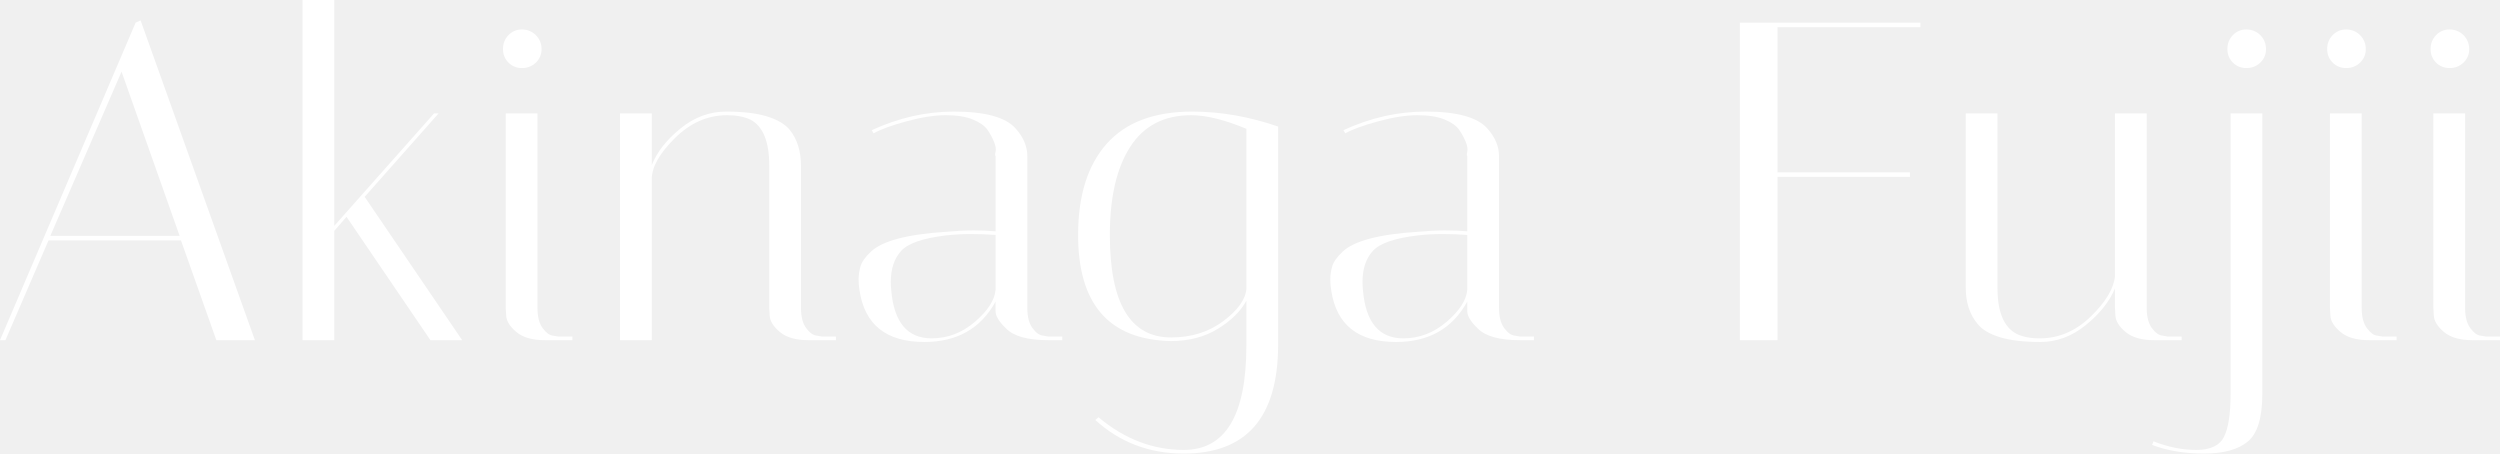
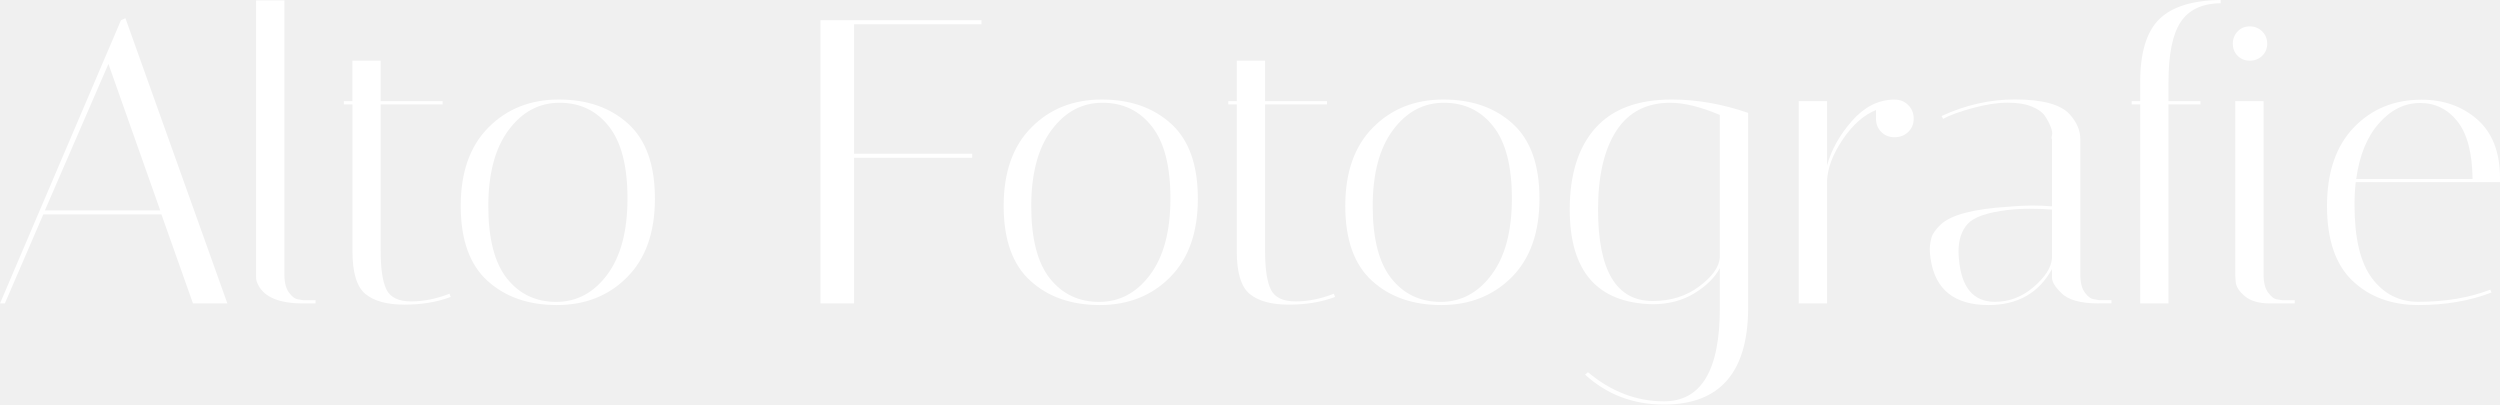
- <svg xmlns="http://www.w3.org/2000/svg" viewBox="0 0 2755.96 500">
-   <defs>
-     <style>.a{fill:#fff;}</style>
-   </defs>
-   <path class="a" d="M6,375H0L149.5,25l5.5-2.5L281,375H238.5l-39-110H53.5ZM134,79,55.5,260H198Z" />
-   <path class="a" d="M368.5,0V249l110-124h5L402,217,509.5,375h-35L382,239l-13.5,15.5V375h-35V0Z" />
-   <path class="a" d="M560.5,69a20.35,20.35,0,0,1-6-15,21.2,21.2,0,0,1,6-15.25,20,20,0,0,1,15-6.25A21.34,21.34,0,0,1,597,54a20,20,0,0,1-6.25,15,21.22,21.22,0,0,1-15.25,6A20.35,20.35,0,0,1,560.5,69Zm40,306q-20.52,0-31.25-9T558,348l-.5-8.5V125h35V339.5q0,14.5,5.75,22.25T609.5,370l6,1H631v4Z" />
-   <path class="a" d="M891,375q-20.5,0-31.25-9t-11.25-18l-.5-8.5v-157q0-39.5-20.5-50.5-10.5-5-26-5-32,0-57.5,25.25t-25.5,45.25V375h-35V125h35v57q8.5-21.5,31.5-40.25T800.49,123q27.5,0,44.75,5.25T870.49,143Q883,158.51,883,183V339.5q0,14.5,5.75,22.25T900.49,370l5.5,1h15.5v4Z" />
-   <path class="a" d="M1155.49,375q-34,0-46.5-13-11.52-11-11.5-19V332.5Q1073,377,1019,377q-63,0-71.5-57a72.94,72.94,0,0,1-1-12.25,53.46,53.46,0,0,1,2-13.75q2-7.5,11.5-16.5,19-18,83.5-22,16-1.5,29.5-1.5t24.5,1V172q-1-.5,0-4.75t-1.75-11a69.66,69.66,0,0,0-7.25-13.25q-4.5-6.5-16-11.25t-30-4.75q-18.51,0-43.25,6.75T963,147l-2-3.5q44.49-20.49,90.5-20.5,51.48,0,68,18.5,13,14.5,13,30.5V339.5q0,14.5,5.75,22.25c3.82,5.17,7.75,7.92,11.75,8.25l5.5,1H1171v4ZM1027,373q26.49,0,47.75-18.25t22.75-35.25V259q-13.5-1-27.25-1a246.39,246.39,0,0,0-27.25,1.5q-38,4.5-49.5,17T982,311a89.2,89.2,0,0,0,.5,9Q987,373,1027,373Z" />
-   <path class="a" d="M1188.48,259q0-65,31.5-100.5t94.5-35.5q46.5,0,94.5,16.5V381q-.49,119-104,119-57,0-97.5-37l3.5-3q43,36,94,36,69,0,69-115V331.5q-9.49,17.5-31.5,31t-52,13.5Q1188.48,373.51,1188.48,259ZM1291,372q33.49,0,57.5-18t25.5-35.5V142q-36-15-61-15-44.51,0-67,34.75T1223.48,259Q1223.48,372,1291,372Z" />
-   <path class="a" d="M1675.48,375q-34,0-46.5-13-11.51-11-11.5-19V332.5Q1593,377,1539,377q-63,0-71.5-57a74,74,0,0,1-1-12.25,53.46,53.46,0,0,1,2-13.75q2-7.5,11.5-16.5,19-18,83.5-22,16-1.5,29.5-1.5t24.5,1V172q-1-.5,0-4.75t-1.75-11a69.66,69.66,0,0,0-7.25-13.25q-4.5-6.5-16-11.25t-30-4.75q-18.51,0-43.25,6.75T1483,147l-2-3.5q44.49-20.49,90.5-20.5,51.49,0,68,18.5,13,14.5,13,30.5V339.5q0,14.5,5.75,22.25T1670,370l5.5,1H1691v4ZM1547,373q26.49,0,47.75-18.25t22.75-35.25V259q-13.5-1-27.25-1a246.53,246.53,0,0,0-27.25,1.5q-38,4.5-49.5,17T1502,311a89.2,89.2,0,0,0,.5,9Q1507,373,1547,373Z" />
-   <path class="a" d="M2117,25v5h-157.5V190h146v5h-146V375H1918V25Z" />
-   <path class="a" d="M2202,317.5q0,39.51,21,50.5,10,5,25.5,5,31.5,0,56.25-24t26.75-44.5V125h35V339.5q0,14.5,5.75,22.25T2384,370l5.5,1H2405v4h-30.5q-20.5,0-31.25-9T2332,348l-.5-8.5V318q-9,21.51-32,40.25T2249.22,377q-27.25,0-44.5-5.25T2180,357q-13-15.5-13-40V125h35Z" />
-   <path class="a" d="M2372.46,490.5l1.5-4q24,9.5,47.25,9.5t30.5-14.5q7.24-14.5,7.25-47V125h35V434q0,39.5-16,52.75T2429.71,500Q2397.46,500,2372.46,490.5Zm89-421.5a20.35,20.35,0,0,1-6-15,21.2,21.2,0,0,1,6-15.25,20,20,0,0,1,15-6.25A21.34,21.34,0,0,1,2498,54a19.92,19.92,0,0,1-6.25,15,21.2,21.2,0,0,1-15.25,6A20.35,20.35,0,0,1,2461.46,69Z" />
-   <path class="a" d="M2571.46,69a20.35,20.35,0,0,1-6-15,21.2,21.2,0,0,1,6-15.25,20,20,0,0,1,15-6.25A21.34,21.34,0,0,1,2608,54a20,20,0,0,1-6.25,15,21.2,21.2,0,0,1-15.25,6A20.35,20.35,0,0,1,2571.46,69Zm40,306q-20.51,0-31.25-9T2569,348l-.5-8.5V125h35V339.5q0,14.5,5.75,22.25t11.25,8.25l6,1H2642v4Z" />
-   <path class="a" d="M2685.46,69a20.35,20.35,0,0,1-6-15,21.2,21.2,0,0,1,6-15.25,20,20,0,0,1,15-6.25A21.34,21.34,0,0,1,2722,54a20,20,0,0,1-6.25,15,21.22,21.22,0,0,1-15.25,6A20.35,20.35,0,0,1,2685.46,69Zm40,306q-20.52,0-31.25-9T2683,348l-.5-8.5V125h35V339.5q0,14.5,5.75,22.25t11.25,8.25l6,1H2756v4Z" />
+ <svg xmlns="http://www.w3.org/2000/svg" version="1.1" id="Alto_Fotografie" x="0px" y="0px" viewBox="0 0 3089.7 500" style="enable-background:new 0 0 3089.7 500;" xml:space="preserve">
+   <style type="text/css">
+ 	.st0{fill:#FFFFFF;}
+ </style>
+   <path id="a" class="st0" d="M6,375H0L149.5,25l5.5-2.5L281,375h-42.5l-39-110h-146L6,375z M134,79L55.5,260H198L134,79z" />
+   <path id="l" class="st0" d="M374.5,375c-29.3,0-47.8-7.7-55.5-23c-1.7-3.3-2.5-6.3-2.5-9V0.5h35v339c0,9.7,1.9,17.1,5.8,22.3  c3.8,5.2,7.7,7.9,11.7,8.2l5.5,1H390v4H374.5z" />
+   <path id="t" class="st0" d="M425,129v-4h10.5V75h35v50H547v4h-76.5v182c0,21.7,2.4,37.3,7.2,47c4.8,9.7,15,14.5,30.5,14.5  s31.2-3.2,47.3-9.5l1.5,4c-16.7,6.3-35.7,9.5-57.2,9.5s-37.6-4.4-48.2-13.2c-10.7-8.8-16-26.4-16-52.8V129H425z" />
+   <path id="_x30_" class="st0" d="M688.2,377c-35.2,0-63.8-10-85.8-30s-33-50.8-33-92.5s11.4-74,34.3-97c22.8-23,51.8-34.5,87-34.5  s63.7,10,85.7,30s33,50.8,33,92.5s-11.4,74-34.3,97C752.4,365.5,723.4,377,688.2,377z M691.5,127c-25.3,0-46.3,11.3-63,33.8  s-25,53.8-25,94s7.7,69.9,23,89.3c15.3,19.3,35.7,29,61,29s46.3-11.3,63-33.7c16.7-22.5,25-53.8,25-94s-7.7-69.9-23-89.2  C737.2,136.7,716.8,127,691.5,127z" />
+   <path id="f" class="st0" d="M1213,25v5h-157.5v160h146v5h-146v180H1014V25H1213z" />
+   <path id="o" class="st0" d="M1359.2,377c-35.2,0-63.8-10-85.8-30s-33-50.8-33-92.5s11.4-74,34.3-97c22.8-23,51.8-34.5,87-34.5  s63.7,10,85.7,30s33,50.8,33,92.5s-11.4,74-34.2,97S1394.4,377,1359.2,377z M1362.5,127c-25.3,0-46.3,11.3-63,33.8s-25,53.8-25,94  s7.7,69.9,23,89.3c15.3,19.3,35.7,29,61,29s46.3-11.3,63-33.7c16.7-22.5,25-53.8,25-94s-7.7-69.9-23-89.2  C1408.2,136.7,1387.8,127,1362.5,127z" />
+   <path id="t_1_" class="st0" d="M1518,129v-4h10.5V75h35v50h76.5v4h-76.5v182c0,21.7,2.4,37.3,7.2,47c4.8,9.7,15,14.5,30.5,14.5  s31.2-3.2,47.3-9.5l1.5,4c-16.7,6.3-35.7,9.5-57.2,9.5s-37.6-4.4-48.3-13.2c-10.7-8.8-16-26.4-16-52.8V129H1518z" />
+   <path id="o_1_" class="st0" d="M1781.3,377c-35.2,0-63.8-10-85.7-30c-22-20-33-50.8-33-92.5s11.4-74,34.3-97  c22.8-23,51.8-34.5,87-34.5s63.8,10,85.7,30c22,20,33,50.8,33,92.5s-11.4,74-34.2,97C1845.4,365.5,1816.4,377,1781.3,377z   M1784.5,127c-25.3,0-46.3,11.3-63,33.8s-25,53.8-25,94s7.7,69.9,23,89.3c15.3,19.3,35.7,29,61,29s46.3-11.3,63-33.7  c16.7-22.5,25-53.8,25-94s-7.7-69.9-23-89.2C1830.2,136.7,1809.8,127,1784.5,127z" />
+   <path id="g" class="st0" d="M1940,259c0-43.3,10.5-76.8,31.5-100.5S2024,123,2066,123c31,0,62.5,5.5,94.5,16.5V381  c-0.3,79.3-35,119-104,119c-38,0-70.5-12.3-97.5-37l3.5-3c28.7,24,60,36,94,36c46,0,69-38.3,69-115v-49.5c-6.3,11.7-16.8,22-31.5,31  s-32,13.5-52,13.5C1974,374.3,1940,335.3,1940,259z M2042.5,372c22.3,0,41.5-6,57.5-18s24.5-23.8,25.5-35.5V142  c-24-10-44.3-15-61-15c-29.7,0-52,11.6-67,34.8s-22.5,55.6-22.5,97.3C1975,334.3,1997.5,372,2042.5,372z" />
+   <path id="r" class="st0" d="M2318.5,146.5V136c-15,6-28.7,18.1-41,36.2c-12.3,18.2-18.8,35.3-19.5,51.2V375h-35V125h35v79.5  c5.3-19.3,15.5-37.6,30.5-54.7c15-17.2,32-26.1,51-26.7h2c6.7,0,12.3,2.2,16.8,6.7s6.8,10.1,6.8,16.8s-2.3,12.2-6.8,16.5  s-10.1,6.5-16.8,6.5s-12.2-2.2-16.5-6.5C2320.7,158.7,2318.5,153.2,2318.5,146.5z" />
+   <path id="a_1_" class="st0" d="M2594,375c-22.7,0-38.2-4.3-46.5-13c-7.7-7.3-11.5-13.7-11.5-19v-10.5  c-16.3,29.7-42.5,44.5-78.5,44.5c-42,0-65.8-19-71.5-57c-0.7-4-1-8.1-1-12.3c0-4.2,0.7-8.8,2-13.7c1.3-5,5.2-10.5,11.5-16.5  c12.7-12,40.5-19.3,83.5-22c10.7-1,20.5-1.5,29.5-1.5s17.2,0.3,24.5,1v-83c-0.7-0.3-0.7-1.9,0-4.8c0.7-2.8,0.1-6.5-1.8-11  c-1.8-4.5-4.2-8.9-7.2-13.3c-3-4.3-8.3-8.1-16-11.2c-7.7-3.2-17.7-4.8-30-4.8s-26.8,2.2-43.2,6.7c-16.5,4.5-28.6,8.9-36.3,13.3  l-2-3.5c29.7-13.7,59.8-20.5,90.5-20.5c34.3,0,57,6.2,68,18.5c8.7,9.7,13,19.8,13,30.5v167.5c0,9.7,1.9,17.1,5.7,22.3  c3.8,5.2,7.8,7.9,11.8,8.2l5.5,1h15.5v4H2594V375z M2465.5,373c17.7,0,33.6-6.1,47.7-18.2c14.2-12.2,21.8-23.9,22.8-35.3V259  c-9-0.7-18.1-1-27.3-1s-18.2,0.5-27.2,1.5c-25.3,3-41.8,8.7-49.5,17s-11.5,19.8-11.5,34.5c0,2.7,0.2,5.7,0.5,9  C2424,355.3,2438.8,373,2465.5,373z" />
+   <path id="f_1_" class="st0" d="M2680,101.5V125h39.5v4H2680v246h-35V129h-10.5v-4h10.5v-23.5c0-36.3,7.8-62.2,23.5-77.7  s41-23.4,76-23.8v4c-23,0.3-39.5,8.1-49.5,23.3C2685,42.4,2680,67.2,2680,101.5z" />
+   <path id="i" class="st0" d="M2765.5,69c-4-4-6-9-6-15s2-11.1,6-15.2c4-4.2,9-6.2,15-6.2s11.1,2.1,15.3,6.2c4.2,4.2,6.2,9.3,6.2,15.2  s-2.1,11-6.2,15c-4.2,4-9.2,6-15.3,6C2774.5,75,2769.5,73,2765.5,69z M2805.5,375c-13.7,0-24.1-3-31.2-9c-7.2-6-10.9-12-11.3-18  l-0.5-8.5V125h35v214.5c0,9.7,1.9,17.1,5.8,22.3c3.8,5.2,7.6,7.9,11.2,8.2l6,1h15.5v4H2805.5z" />
+   <path id="e" class="st0" d="M2909.9,253.1c0,41.3,7.2,71.6,21.7,90.9s33.5,29,57.2,29c33.3,0,62.9-5,88.9-15l1.5,3.5  c-26.6,10.3-56.7,15.5-90.1,15.5s-60.7-10-81.7-30s-31.5-50.8-31.5-92.4s11-73.9,33-96.9s49.9-34.5,83.9-34.5  c27.3,0,50.3,8.2,68.9,24.5c18.6,16.3,28,40.5,28,72.4c0,1.7,0,3.3,0,5h-178.3C2910.4,234.2,2909.9,243.5,2909.9,253.1z   M3037.3,150.3c-12-15.3-27.5-23-46.4-23c-19,0-35.9,8.3-50.7,25s-24.2,39.6-28.2,68.9h143.8  C3055.4,189.2,3049.3,165.6,3037.3,150.3z" />
</svg>
